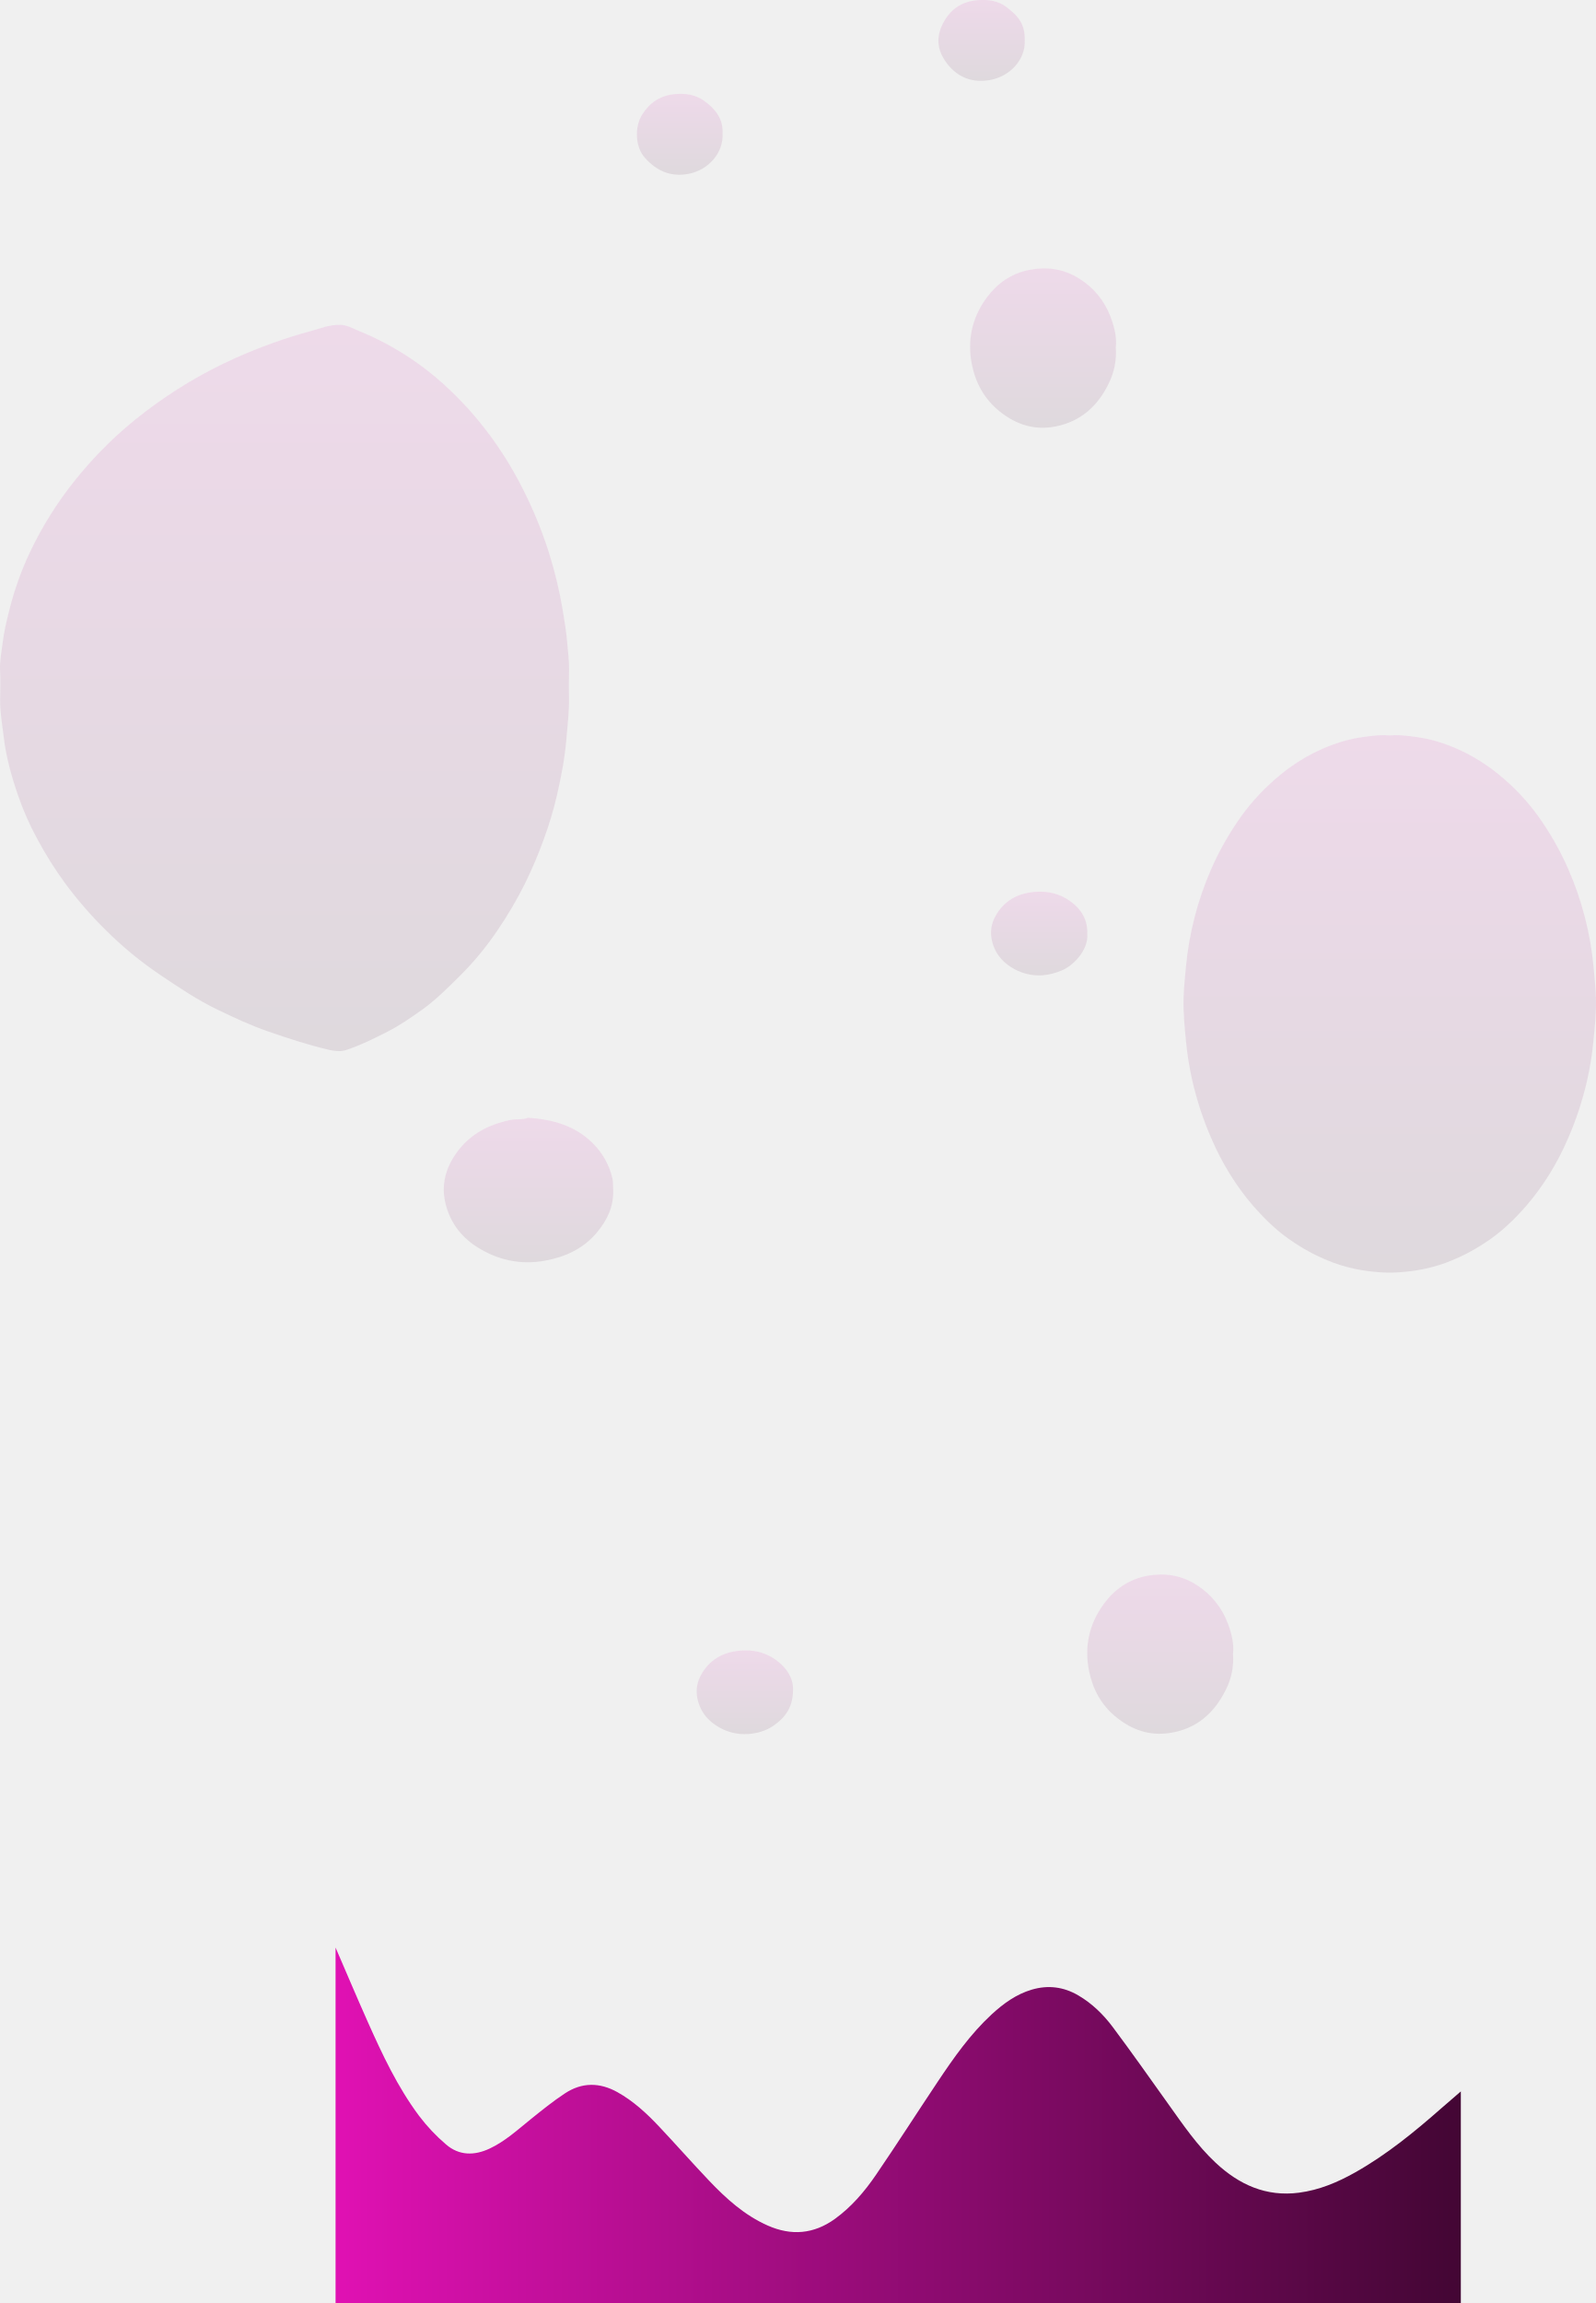
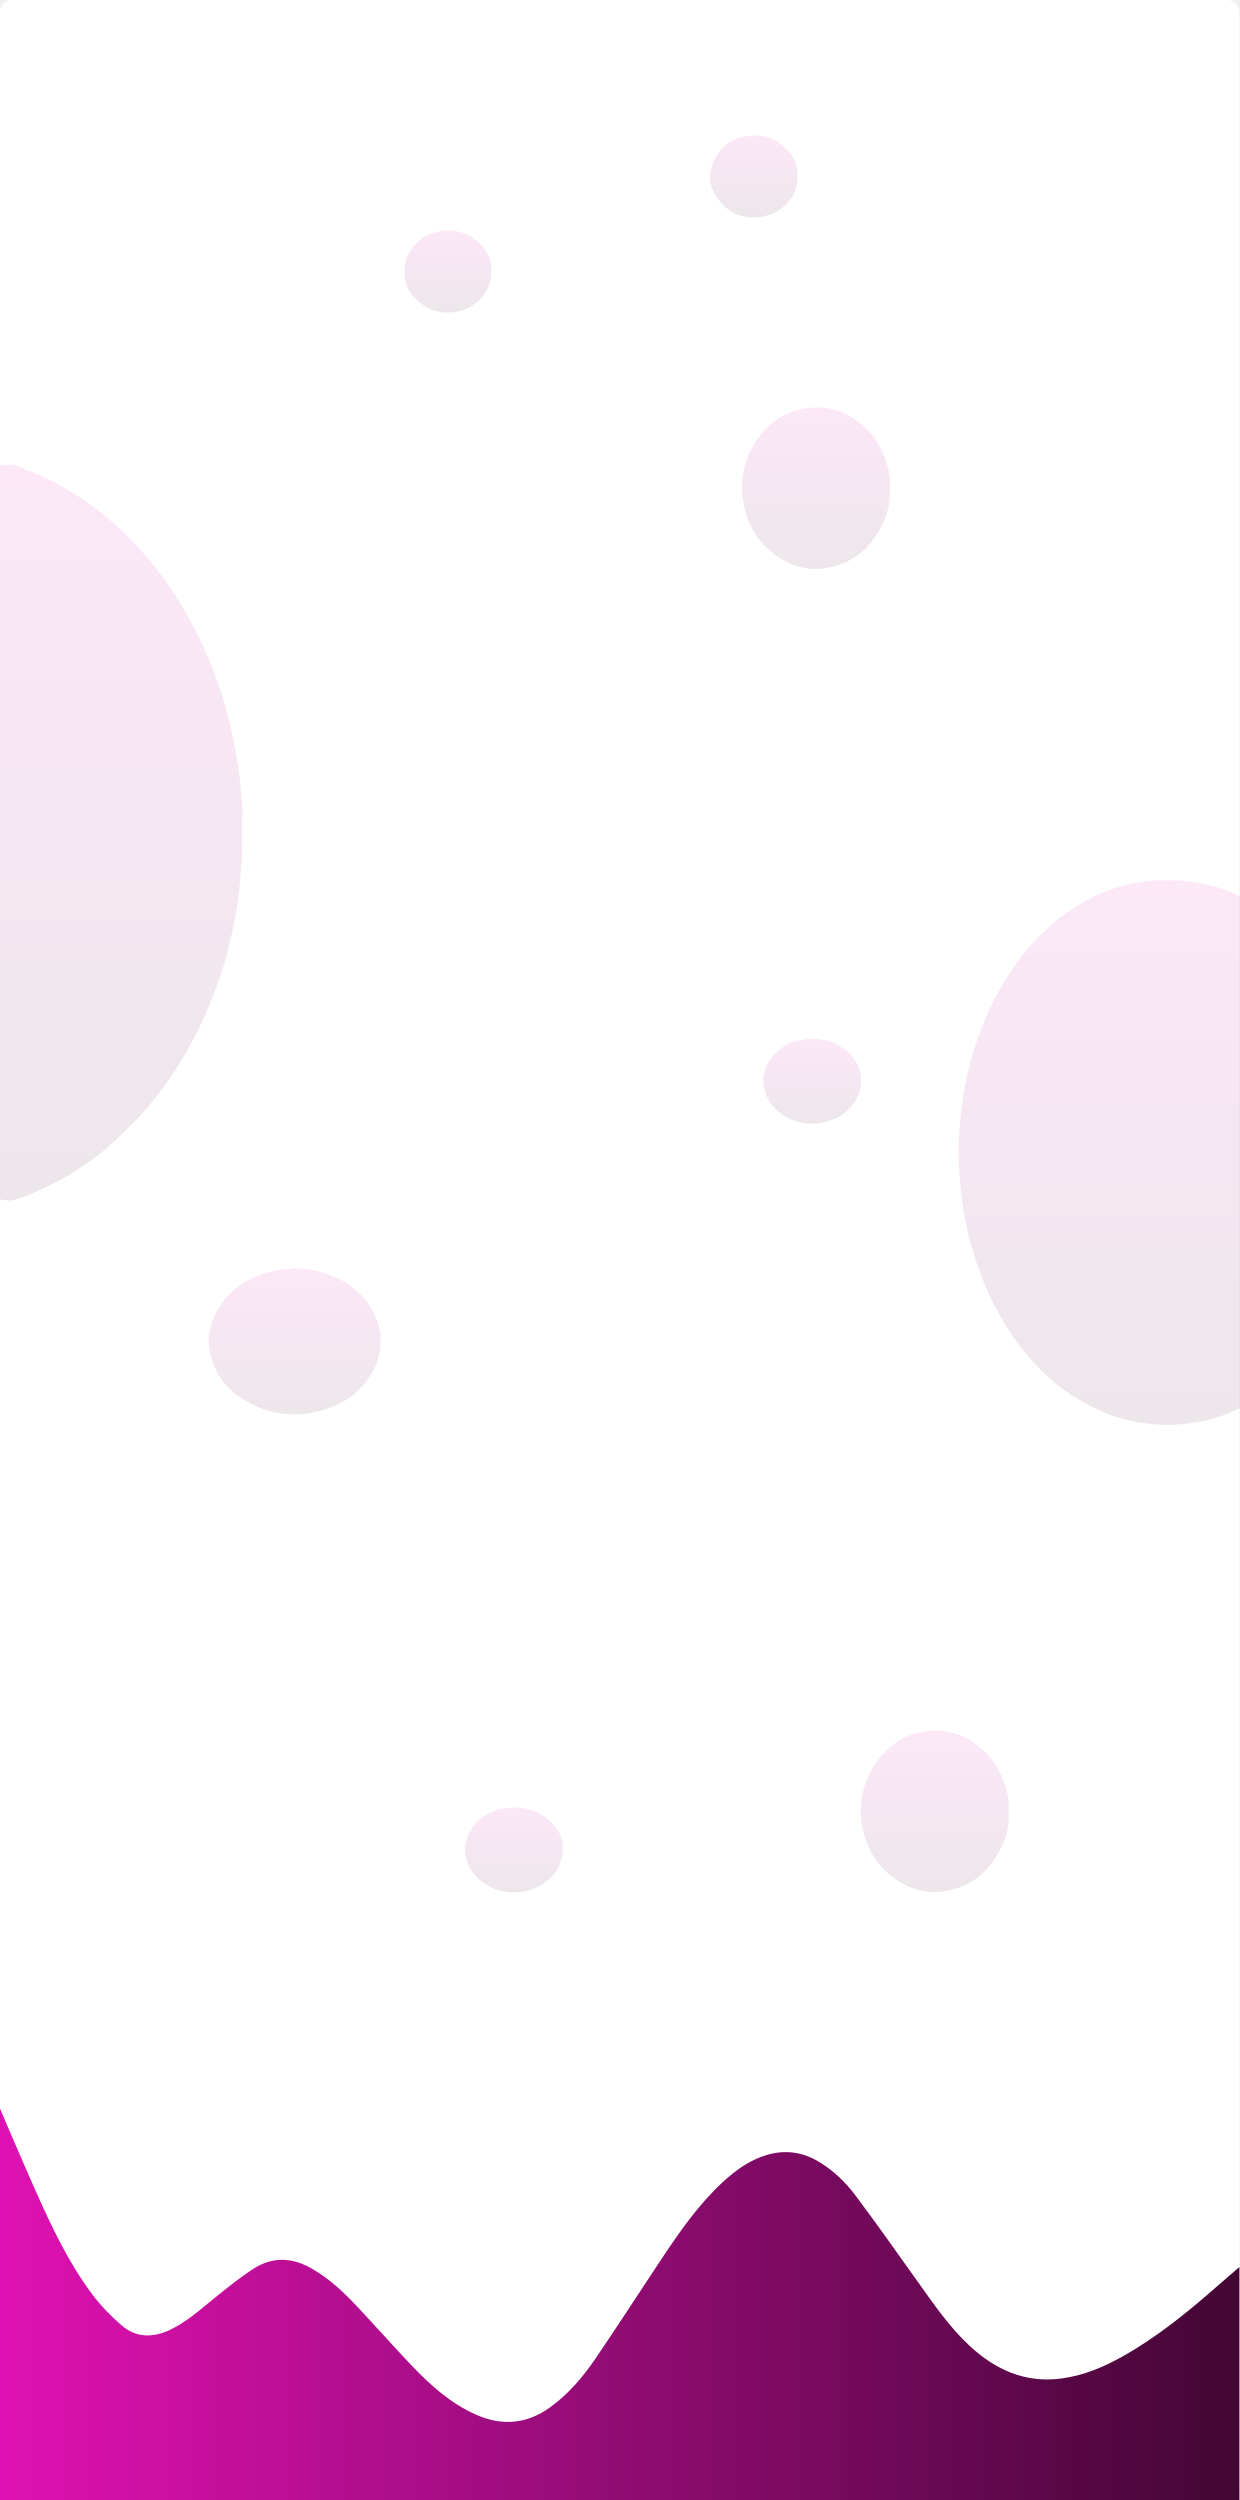
- <svg xmlns="http://www.w3.org/2000/svg" xmlns:xlink="http://www.w3.org/1999/xlink" id="Layer_1" data-name="Layer 1" viewBox="0 0 1595.89 2302.23">
-   <defs>
-     <style>.cls-1{fill:url(#linear-gradient);}.cls-2{opacity:0.1;}.cls-3{fill:url(#linear-gradient-2);}.cls-4{fill:url(#linear-gradient-3);}.cls-5{fill:url(#linear-gradient-4);}.cls-6{fill:url(#linear-gradient-5);}.cls-7{fill:url(#linear-gradient-6);}.cls-8{fill:url(#linear-gradient-7);}.cls-9{fill:url(#linear-gradient-8);}.cls-10{fill:url(#linear-gradient-9);}.cls-11{fill:url(#linear-gradient-10);}</style>
-     <linearGradient id="linear-gradient" x1="-0.18" y1="2258.36" x2="1125" y2="2258.36" gradientUnits="userSpaceOnUse">
-       <stop offset="0" stop-color="#e011b3" />
-       <stop offset="1" stop-color="#430634" />
+ <svg xmlns="http://www.w3.org/2000/svg" version="1.1" id="Layer_1" x="0px" y="0px" viewBox="0 0 1222.97 2466.88" style="enable-background:new 0 0 1222.97 2466.88;" xml:space="preserve">
+   <style type="text/css">
+ 	.st0{fill:#FFFFFF;}
+ 	.st1{fill:url(#SVGID_1_);}
+ 	.st2{opacity:0.1;}
+ 	.st3{fill:url(#SVGID_00000176738305201141091660000011151590252045848197_);}
+ 	.st4{fill:url(#SVGID_00000173130464423632093920000001364839913454382237_);}
+ 	.st5{fill:url(#SVGID_00000117663071267423336680000016644272237621272494_);}
+ 	.st6{fill:url(#SVGID_00000010993345881476347730000002991265148494388619_);}
+ 	.st7{fill:url(#SVGID_00000152265668707946078600000004665600478645594542_);}
+ 	.st8{fill:url(#SVGID_00000065782961700416310120000016388461962435252872_);}
+ 	.st9{fill:url(#SVGID_00000160152739169643847930000001851672665512693147_);}
+ 	.st10{fill:url(#SVGID_00000075136912427754075950000001719086617375213968_);}
+ 	.st11{fill:url(#SVGID_00000070080332017238296760000001828678538846851506_);}
+ </style>
+   <path class="st0" d="M1210.97,2466.88H12c-6.6,0-12-5.4-12-12V12C0,5.4,5.4,0,12,0h1198.97c6.6,0,12,5.4,12,12v2442.88  C1222.97,2461.48,1217.57,2466.88,1210.97,2466.88z" />
+   <linearGradient id="SVGID_1_" gradientUnits="userSpaceOnUse" x1="0" y1="2273.795" x2="1222.966" y2="2273.795">
+     <stop offset="0" style="stop-color:#E011B3" />
+     <stop offset="1" style="stop-color:#430634" />
+   </linearGradient>
+   <path class="st1" d="M1202.02,2255.08c-29.35,25.82-59.53,50.52-93.74,69.82c-19.17,10.82-39.23,19.28-61.25,22.13  c-35.65,4.62-64.98-8.73-90.45-32.47c-20.16-18.78-35.54-41.46-51.44-63.71c-20.05-28.07-39.89-56.31-60.56-83.92  c-10.18-13.59-22.41-25.52-37.31-34.25c-15.98-9.37-32.89-11.52-50.63-6.28c-16.87,4.98-30.71,15.04-43.43,26.77  c-23.2,21.42-41.22,47.04-58.61,73.11c-22.5,33.71-44.36,67.87-67.21,101.34c-12.35,18.08-26.58,34.79-44.56,47.8  c-22.99,16.62-47.43,18.66-73.18,7.23c-25.18-11.17-45.17-29.25-63.82-48.86c-18.46-19.41-36.16-39.54-54.55-59.02  c-13.35-14.15-27.61-27.3-44.82-36.9c-19.42-10.84-38.75-10.85-57.21,1.32c-12.87,8.49-24.93,18.24-36.97,27.91  c-14.4,11.57-28.01,24.19-44.99,32.1c-16.6,7.72-33.06,7.57-47.16-4.54c-10.77-9.25-20.89-19.73-29.38-31.09  c-23.36-31.3-39.88-66.54-55.72-102.02c-11.97-26.81-23.38-53.87-35.03-80.83c0,117.77,0,268.39,0,386.16  c407.66,0,815.31,0,1222.97,0c0-65.68,0-164.21,0-229.89C1215.98,2243.02,1208.95,2248.99,1202.02,2255.08z" />
+   <g class="st2">
+     <linearGradient id="SVGID_00000085227284330985926640000011884029269833947555_" gradientUnits="userSpaceOnUse" x1="-45.289" y1="458.571" x2="-45.289" y2="1184.62">
+       <stop offset="0" style="stop-color:#E011B3" />
+       <stop offset="1" style="stop-color:#430634" />
    </linearGradient>
-     <linearGradient id="linear-gradient-2" x1="-51.26" y1="458.57" x2="-51.26" y2="1184.62" xlink:href="#linear-gradient" />
-     <linearGradient id="linear-gradient-3" x1="1053.97" y1="868.62" x2="1053.97" y2="1406" xlink:href="#linear-gradient" />
-     <linearGradient id="linear-gradient-4" x1="192.75" y1="1251.11" x2="192.75" y2="1395.62" xlink:href="#linear-gradient" />
-     <linearGradient id="linear-gradient-5" x1="707.25" y1="402.1" x2="707.25" y2="561.38" xlink:href="#linear-gradient" />
-     <linearGradient id="linear-gradient-6" x1="824.46" y1="1707.78" x2="824.46" y2="1866.96" xlink:href="#linear-gradient" />
-     <linearGradient id="linear-gradient-7" x1="703.37" y1="1025.15" x2="703.37" y2="1108.84" xlink:href="#linear-gradient" />
-     <linearGradient id="linear-gradient-8" x1="409.04" y1="1783.62" x2="409.04" y2="1867.33" xlink:href="#linear-gradient" />
-     <linearGradient id="linear-gradient-9" x1="645.81" y1="133.77" x2="645.81" y2="214.64" xlink:href="#linear-gradient" />
-     <linearGradient id="linear-gradient-10" x1="343.98" y1="227.6" x2="343.98" y2="308.46" xlink:href="#linear-gradient" />
-   </defs>
-   <path class="cls-1" d="M1105.73,2241.14c-27,23.76-54.77,46.49-86.24,64.24-17.64,9.95-36.1,17.74-56.36,20.36-32.8,4.26-59.78-8-83.22-29.87-18.54-17.28-32.69-38.14-47.32-58.62-18.45-25.82-36.7-51.81-55.72-77.21-9.36-12.5-20.62-23.48-34.32-31.51-14.7-8.62-30.26-10.6-46.59-5.78-15.52,4.59-28.26,13.84-40,24.64-21.35,19.7-37.93,43.28-53.93,67.26-20.7,31-40.81,62.44-61.84,93.23-11.36,16.64-24.45,32-41,44-21.15,15.29-43.64,17.16-67.33,6.65-23.17-10.28-41.55-26.91-58.72-45-17-17.85-33.26-36.38-50.18-54.3-12.29-13-25.41-25.11-41.23-33.95-17.87-10-35.66-10-52.64,1.22-11.84,7.8-22.94,16.78-34,25.68-13.25,10.65-25.77,22.26-41.4,29.53-15.27,7.11-30.41,7-43.39-4.18a180.74,180.74,0,0,1-27-28.61c-21.49-28.79-36.69-61.22-51.26-93.86-11-24.67-21.51-49.57-32.23-74.37V2436H1125V2224.49C1118.57,2230,1112.1,2235.54,1105.73,2241.14Z" transform="translate(335.74 -133.77)" />
-   <g class="cls-2">
-     <path class="cls-3" d="M231.44,776.27c-.9-11.1-2.73-22.2-4.61-33.25A421.68,421.68,0,0,0,213.2,686.4,421.39,421.39,0,0,0,183,614.7,358.19,358.19,0,0,0,134.77,545c-17.86-20-37.7-38.17-60.24-53.13A286.86,286.86,0,0,0,23,464.54c-6.12-2.46-12.11-6.14-19.11-6-10.35-.18-19.22,3.5-28.28,6a519.3,519.3,0,0,0-76.34,27.33A454.65,454.65,0,0,0-189.95,545a395,395,0,0,0-71.44,69.7,364.14,364.14,0,0,0-44.69,71.7A313.12,313.12,0,0,0-326.27,743c-2.78,11.05-5.49,22.15-6.82,33.25-1.07,9-3,18-2.59,27.17.44,9.76.24,19.55.06,29.32-.23,12.56,2.11,25,3.56,37.46,2.3,19.87,7.69,39.34,14.33,58.64a285.55,285.55,0,0,0,19.2,43.51,379.3,379.3,0,0,0,27.71,44.16,399.81,399.81,0,0,0,40.75,47,371.64,371.64,0,0,0,54.76,45c18.44,12.36,36.7,24.84,57.94,35,16.18,7.77,32.5,15.42,50.26,21.54,19.16,6.6,38.4,13,58.77,17.81a50.23,50.23,0,0,0,12.16,1.67H4c.54,0,1.07,0,1.6-.08h.16a28.8,28.8,0,0,0,6.35-1.58c13.76-4.76,26.76-11.21,39.69-17.81,12-6.12,23-13.77,34-21.54,14.34-10.2,26.67-22.68,39.12-35a304.47,304.47,0,0,0,37-45,397.88,397.88,0,0,0,27.53-47,438.05,438.05,0,0,0,18.71-44.16,368.22,368.22,0,0,0,13-43.51c4.48-19.3,8.12-38.77,9.67-58.64,1-12.48,2.56-24.9,2.4-37.46-.12-9.77-.25-19.56.05-29.32C233.47,794.31,232.16,785.28,231.44,776.27Z" transform="translate(335.74 -133.77)" />
-     <path class="cls-4" d="M1260.11,1132.19c-.25-10.79-1.5-21.5-2.41-32.25a318.48,318.48,0,0,0-25-96.8,295.13,295.13,0,0,0-26.31-47.69,217.27,217.27,0,0,0-37.81-42.67c-20.73-18.18-44.46-31.54-71.19-38.89-10.16-2.79-20.63-4-31.2-5a78.48,78.48,0,0,0-12.27.07,78.34,78.34,0,0,0-12.26-.07c-10.57,1-21,2.26-31.2,5-26.73,7.35-50.46,20.71-71.2,38.89a217.91,217.91,0,0,0-37.81,42.67,295.85,295.85,0,0,0-26.3,47.69,317.71,317.71,0,0,0-25,96.8c-.91,10.75-2.17,21.46-2.41,32.25-.32,14.07,1.06,28,2.39,42a309.38,309.38,0,0,0,6.31,39.54,327.76,327.76,0,0,0,19.24,58.44c10.66,24.42,24.31,47,41.64,67,12.15,14,25.72,27,41.51,37.14a193.22,193.22,0,0,0,39.23,19.92c17.3,6.26,35,9.15,53.19,9.74.57,0,1.14,0,1.71,0h1.83c.57,0,1.14,0,1.71,0,18.17-.59,35.89-3.48,53.19-9.74a193.22,193.22,0,0,0,39.23-19.92c15.79-10.19,29.35-23.09,41.5-37.14,17.33-20,31-42.56,41.65-67a327.72,327.72,0,0,0,19.23-58.44,307.62,307.62,0,0,0,6.31-39.54C1259,1160.22,1260.42,1146.26,1260.11,1132.19Z" transform="translate(335.74 -133.77)" />
-     <path class="cls-5" d="M277.42,1323.18c.55,16.59-5.79,30-16,42.34-13.75,16.6-32,24.85-52.38,28.53-24.57,4.45-47.78-.67-68.71-14.3-15.45-10.06-25.93-24.37-30.46-42.27-4.81-19,0-36.48,11.44-52.06,13.21-18,31.6-27.48,53.13-32,6-1.27,12.17,0,17.93-2.28,24.25,1.71,46.66,7.57,64.71,25.57a71.84,71.84,0,0,1,19.59,35.21C277.63,1315.81,277.05,1319.65,277.42,1323.18Z" transform="translate(335.74 -133.77)" />
-     <path class="cls-6" d="M780,481.2a69,69,0,0,1-7,35.73c-10.78,22.45-27.79,38-52.72,43.06-21,4.26-39.59-1.46-56.22-14.77-15.23-12.18-24.13-28.16-27.92-46.86-4.92-24.29,0-47,14.69-66.93,10.52-14.25,24.55-24.24,42.38-27.78s34.56-1.2,50.14,8.59a76.15,76.15,0,0,1,31.47,38.43C778.52,460.61,781.18,470.87,780,481.2Z" transform="translate(335.74 -133.77)" />
-     <path class="cls-7" d="M897.2,1787.28a67.13,67.13,0,0,1-6.89,35.08c-11.68,23.89-29.57,40-57,43.9-19.94,2.84-36.87-3.2-52.29-15.4s-24.07-28.25-27.81-46.92c-4.81-24,.06-46.56,14.5-66.38,11-15.16,26-25.52,44.72-28.67,17-2.86,33.35-.35,48.28,9.27a77.08,77.08,0,0,1,31.34,38.55C895.8,1766.67,898.35,1776.94,897.2,1787.28Z" transform="translate(335.74 -133.77)" />
-     <path class="cls-8" d="M751.48,1067.33c1.37,16-14,31.84-25.4,36.49a61.52,61.52,0,0,1-19.33,4.92,52,52,0,0,1-32-8.48c-9.7-6.34-16.27-15-18.77-26.85a33.65,33.65,0,0,1,3.64-23.76c8.31-15.05,21.59-22.69,38.82-24.24,13.26-1.18,25.26,1.57,36,9.25C745.34,1042.52,752,1053,751.48,1067.33Z" transform="translate(335.74 -133.77)" />
-     <path class="cls-9" d="M457.24,1823.16c0,17.19-7.76,27.53-19.34,35.6-7.64,5.32-16.49,7.81-25.5,8.44a51.31,51.31,0,0,1-32-8.47c-9.69-6.36-16.27-15-18.76-26.86a33.66,33.66,0,0,1,3.64-23.76c8.31-15,21.59-22.69,38.82-24.23,13.26-1.18,25.26,1.57,36,9.24C451,1801,457.63,1811.42,457.24,1823.16Z" transform="translate(335.74 -133.77)" />
-     <path class="cls-10" d="M688.94,174c.91,19.29-14.51,35.84-34.09,39.62-17.91,3.46-32.9-2.34-43.57-16.28s-11.61-28.11-2.2-43.59c7.24-11.9,18.14-18.56,32.4-19.76,10.44-.89,20.38.33,28.8,6.57C682.24,149.45,689.41,157.87,688.94,174Z" transform="translate(335.74 -133.77)" />
-     <path class="cls-11" d="M386.78,267.44c1,18.94-13.84,36.17-33.89,40.08-18,3.5-32.19-3-43.85-16.07-9.5-10.64-10.61-30.44-2.6-43.21,7.55-12,18.24-19.1,32.76-20.38,10.44-.91,20.27.41,28.84,6.48C379.43,242.41,387.68,252.59,386.78,267.44Z" transform="translate(335.74 -133.77)" />
+     <path style="fill:url(#SVGID_00000085227284330985926640000011884029269833947555_);" d="M237.4,776.27   c-0.9-11.1-2.73-22.2-4.6-33.25c-3.26-19.21-7.78-38.1-13.64-56.61c-7.84-24.79-17.86-48.68-30.18-71.71   c-13.45-25.15-29.4-48.52-48.25-69.69c-17.86-20.05-37.7-38.17-60.24-53.13c-16.31-10.83-33.45-20.05-51.55-27.33   c-6.12-2.46-12.11-6.15-19.1-5.97c-10.35-0.18-19.23,3.51-28.28,5.97c-26.8,7.28-52.19,16.51-76.34,27.33   c-33.38,14.96-62.76,33.08-89.2,53.13c-27.91,21.17-51.53,44.54-71.44,69.69c-18.23,23.03-33.07,46.92-44.68,71.71   c-8.67,18.51-15.37,37.4-20.19,56.61c-2.78,11.05-5.49,22.15-6.82,33.25c-1.08,9.01-3,18.04-2.59,27.17   c0.44,9.76,0.24,19.54,0.06,29.32c-0.23,12.56,2.11,24.98,3.56,37.47c2.3,19.86,7.69,39.34,14.33,58.64   c5.06,14.72,11.47,29.28,19.2,43.5c8.16,15.02,17.16,29.83,27.71,44.17c11.98,16.28,25.58,31.95,40.75,46.97   c16.27,16.11,34.2,31.27,54.76,45.05c18.44,12.36,36.7,24.84,57.94,35.04c16.18,7.77,32.5,15.42,50.27,21.54   c19.16,6.6,38.4,13.05,58.77,17.81c3.96,0.93,7.95,1.72,12.15,1.67c0.02,0,0.04,0,0.06,0c0.05,0,0.09,0,0.14,0   c0.54,0.01,1.07-0.02,1.6-0.07c0.05,0,0.1,0,0.16-0.01c0,0,0-0.01,0-0.01c2.17-0.22,4.27-0.85,6.36-1.58   c13.76-4.76,26.75-11.21,39.69-17.81c12-6.12,23.02-13.77,33.95-21.54c14.34-10.2,26.67-22.68,39.13-35.04   c13.88-13.78,25.99-28.94,36.98-45.05c10.25-15.02,19.43-30.69,27.52-46.97c7.13-14.33,13.2-29.14,18.71-44.17   c5.22-14.22,9.55-28.78,12.97-43.5c4.48-19.3,8.12-38.78,9.68-58.64c0.98-12.49,2.56-24.91,2.4-37.47   c-0.12-9.77-0.26-19.55,0.04-29.32C239.43,794.31,238.13,785.28,237.4,776.27z" />
+     <linearGradient id="SVGID_00000067932754555133221090000000111720544997153465_" gradientUnits="userSpaceOnUse" x1="1151.939" y1="868.625" x2="1151.939" y2="1406.002">
+       <stop offset="0" style="stop-color:#E011B3" />
+       <stop offset="1" style="stop-color:#430634" />
+     </linearGradient>
+     <path style="fill:url(#SVGID_00000067932754555133221090000000111720544997153465_);" d="M1358.07,1132.19   c-0.24-10.79-1.5-21.51-2.41-32.25c-1.46-17.27-4.76-34.13-9.04-50.87c-4.03-15.77-9.51-30.98-15.91-45.93   c-7.19-16.8-16.19-32.53-26.31-47.69c-10.65-15.96-23.49-30.11-37.81-42.67c-20.73-18.18-44.46-31.54-71.19-38.89   c-10.16-2.79-20.63-4.05-31.2-5.05c-4.13-0.39-8.21-0.18-12.26,0.07c-4.05-0.25-8.13-0.46-12.26-0.07   c-10.57,1-21.05,2.26-31.2,5.05c-26.73,7.35-50.46,20.7-71.19,38.89c-14.32,12.56-27.16,26.7-37.81,42.67   c-10.11,15.16-19.12,30.89-26.31,47.69c-6.4,14.95-11.89,30.16-15.91,45.93c-4.28,16.74-7.58,33.6-9.04,50.87   c-0.91,10.75-2.16,21.46-2.41,32.25c-0.32,14.07,1.06,28.03,2.39,42.03c1.27,13.35,3.34,26.51,6.31,39.54   c4.58,20.07,10.97,39.5,19.23,58.44c10.66,24.43,24.32,46.95,41.64,66.98c12.15,14.05,25.72,26.95,41.51,37.14   c12.39,8,25.23,14.86,39.23,19.92c17.3,6.25,35.02,9.15,53.19,9.74c0.57,0.02,1.14,0.01,1.71,0.01c0.3,0.01,0.61,0,0.91,0.01   c0.3,0,0.61,0,0.91-0.01c0.57,0,1.14,0.01,1.71-0.01c18.17-0.59,35.89-3.48,53.19-9.74c14-5.06,26.84-11.92,39.23-19.92   c15.79-10.2,29.35-23.09,41.51-37.14c17.33-20.04,30.98-42.56,41.64-66.98c8.27-18.94,14.66-38.37,19.23-58.44   c2.97-13.03,5.04-26.19,6.31-39.54C1357.01,1160.22,1358.39,1146.26,1358.07,1132.19z" />
+     <linearGradient id="SVGID_00000073710402932970416990000011547615784005184408_" gradientUnits="userSpaceOnUse" x1="290.712" y1="1251.108" x2="290.712" y2="1395.618">
+       <stop offset="0" style="stop-color:#E011B3" />
+       <stop offset="1" style="stop-color:#430634" />
+     </linearGradient>
+     <path style="fill:url(#SVGID_00000073710402932970416990000011547615784005184408_);" d="M375.39,1323.18   c0.55,16.59-5.79,30.04-15.98,42.34c-13.74,16.6-32.03,24.85-52.37,28.53c-24.57,4.45-47.78-0.67-68.71-14.3   c-15.45-10.06-25.93-24.37-30.46-42.27c-4.81-19.02,0.02-36.48,11.44-52.06c13.2-18.01,31.6-27.48,53.12-32.03   c5.99-1.27,12.17,0.03,17.93-2.28c24.25,1.71,46.66,7.57,64.71,25.58c10.07,10.04,16.33,21.59,19.59,35.2   C375.59,1315.81,375.02,1319.65,375.39,1323.18z" />
+     <linearGradient id="SVGID_00000149341722671980462060000011474272915358556818_" gradientUnits="userSpaceOnUse" x1="805.22" y1="402.101" x2="805.22" y2="561.38">
+       <stop offset="0" style="stop-color:#E011B3" />
+       <stop offset="1" style="stop-color:#430634" />
+     </linearGradient>
+     <path style="fill:url(#SVGID_00000149341722671980462060000011474272915358556818_);" d="M877.95,481.2   c0.99,12.91-1.76,24.74-7.04,35.73c-10.79,22.45-27.79,38-52.72,43.07c-20.96,4.26-39.59-1.47-56.22-14.77   c-15.23-12.18-24.13-28.17-27.92-46.87c-4.92-24.29-0.02-47.02,14.69-66.92c10.53-14.25,24.55-24.24,42.38-27.78   c17.77-3.52,34.56-1.2,50.15,8.58c14.83,9.31,25.29,22.17,31.46,38.44C876.49,460.61,879.15,470.87,877.95,481.2z" />
+     <linearGradient id="SVGID_00000141452420329408603260000001071958456346842000_" gradientUnits="userSpaceOnUse" x1="922.425" y1="1707.777" x2="922.425" y2="1866.956">
+       <stop offset="0" style="stop-color:#E011B3" />
+       <stop offset="1" style="stop-color:#430634" />
+     </linearGradient>
+     <path style="fill:url(#SVGID_00000141452420329408603260000001071958456346842000_);" d="M995.17,1787.28   c0.96,12.67-1.64,24.33-6.89,35.09c-11.68,23.88-29.56,39.99-56.97,43.9c-19.94,2.84-36.87-3.2-52.29-15.41   c-15.31-12.12-24.07-28.24-27.81-46.92c-4.81-24.03,0.06-46.55,14.5-66.37c11.05-15.17,26.03-25.52,44.72-28.67   c16.96-2.86,33.35-0.35,48.28,9.27c14.71,9.48,25.23,22.25,31.34,38.55C993.77,1766.67,996.32,1776.94,995.17,1787.28z" />
+     <linearGradient id="SVGID_00000010303652309791005900000010918863858348201395_" gradientUnits="userSpaceOnUse" x1="801.332" y1="1025.15" x2="801.332" y2="1108.841">
+       <stop offset="0" style="stop-color:#E011B3" />
+       <stop offset="1" style="stop-color:#430634" />
+     </linearGradient>
+     <path style="fill:url(#SVGID_00000010303652309791005900000010918863858348201395_);" d="M849.45,1067.33   c1.36,15.98-14.03,31.84-25.4,36.49c-6.26,2.56-12.75,4.53-19.33,4.92c-11.44,0.69-22.42-2.18-32.05-8.48   c-9.7-6.35-16.27-15.03-18.77-26.85c-1.82-8.62-0.3-16.61,3.64-23.76c8.31-15.05,21.59-22.7,38.82-24.24   c13.26-1.19,25.26,1.57,35.97,9.24C843.31,1042.52,849.93,1052.95,849.45,1067.33z" />
+     <linearGradient id="SVGID_00000061448717539820827550000017222454167229450173_" gradientUnits="userSpaceOnUse" x1="507.011" y1="1783.617" x2="507.011" y2="1867.331">
+       <stop offset="0" style="stop-color:#E011B3" />
+       <stop offset="1" style="stop-color:#430634" />
+     </linearGradient>
+     <path style="fill:url(#SVGID_00000061448717539820827550000017222454167229450173_);" d="M555.2,1823.16   c0,17.18-7.75,27.53-19.33,35.59c-7.64,5.32-16.49,7.82-25.5,8.45c-11.42,0.8-22.42-2.17-32.04-8.48   c-9.69-6.35-16.27-15.03-18.76-26.85c-1.82-8.62-0.3-16.61,3.65-23.76c8.31-15.05,21.59-22.69,38.82-24.23   c13.26-1.19,25.26,1.57,35.97,9.24C548.98,1800.98,555.6,1811.42,555.2,1823.16z" />
+     <linearGradient id="SVGID_00000175312057050940667840000009891964992730634885_" gradientUnits="userSpaceOnUse" x1="743.775" y1="133.769" x2="743.775" y2="214.639">
+       <stop offset="0" style="stop-color:#E011B3" />
+       <stop offset="1" style="stop-color:#430634" />
+     </linearGradient>
+     <path style="fill:url(#SVGID_00000175312057050940667840000009891964992730634885_);" d="M786.91,174.04   c0.9,19.3-14.51,35.84-34.09,39.62c-17.91,3.46-32.9-2.34-43.57-16.28c-10.58-13.83-11.62-28.12-2.2-43.59   c7.24-11.9,18.14-18.56,32.4-19.76c10.45-0.89,20.38,0.33,28.8,6.57C780.21,149.45,787.38,157.87,786.91,174.04z" />
+     <linearGradient id="SVGID_00000141427318423489043740000007105547856776114063_" gradientUnits="userSpaceOnUse" x1="441.941" y1="227.6" x2="441.941" y2="308.457">
+       <stop offset="0" style="stop-color:#E011B3" />
+       <stop offset="1" style="stop-color:#430634" />
+     </linearGradient>
+     <path style="fill:url(#SVGID_00000141427318423489043740000007105547856776114063_);" d="M484.75,267.44   c1.01,18.94-13.84,36.17-33.89,40.08c-18,3.51-32.19-3.02-43.84-16.07c-9.5-10.64-10.62-30.44-2.6-43.2   c7.54-12.02,18.24-19.1,32.75-20.38c10.44-0.92,20.28,0.4,28.84,6.47C477.4,242.41,485.65,252.59,484.75,267.44z" />
  </g>
</svg>
